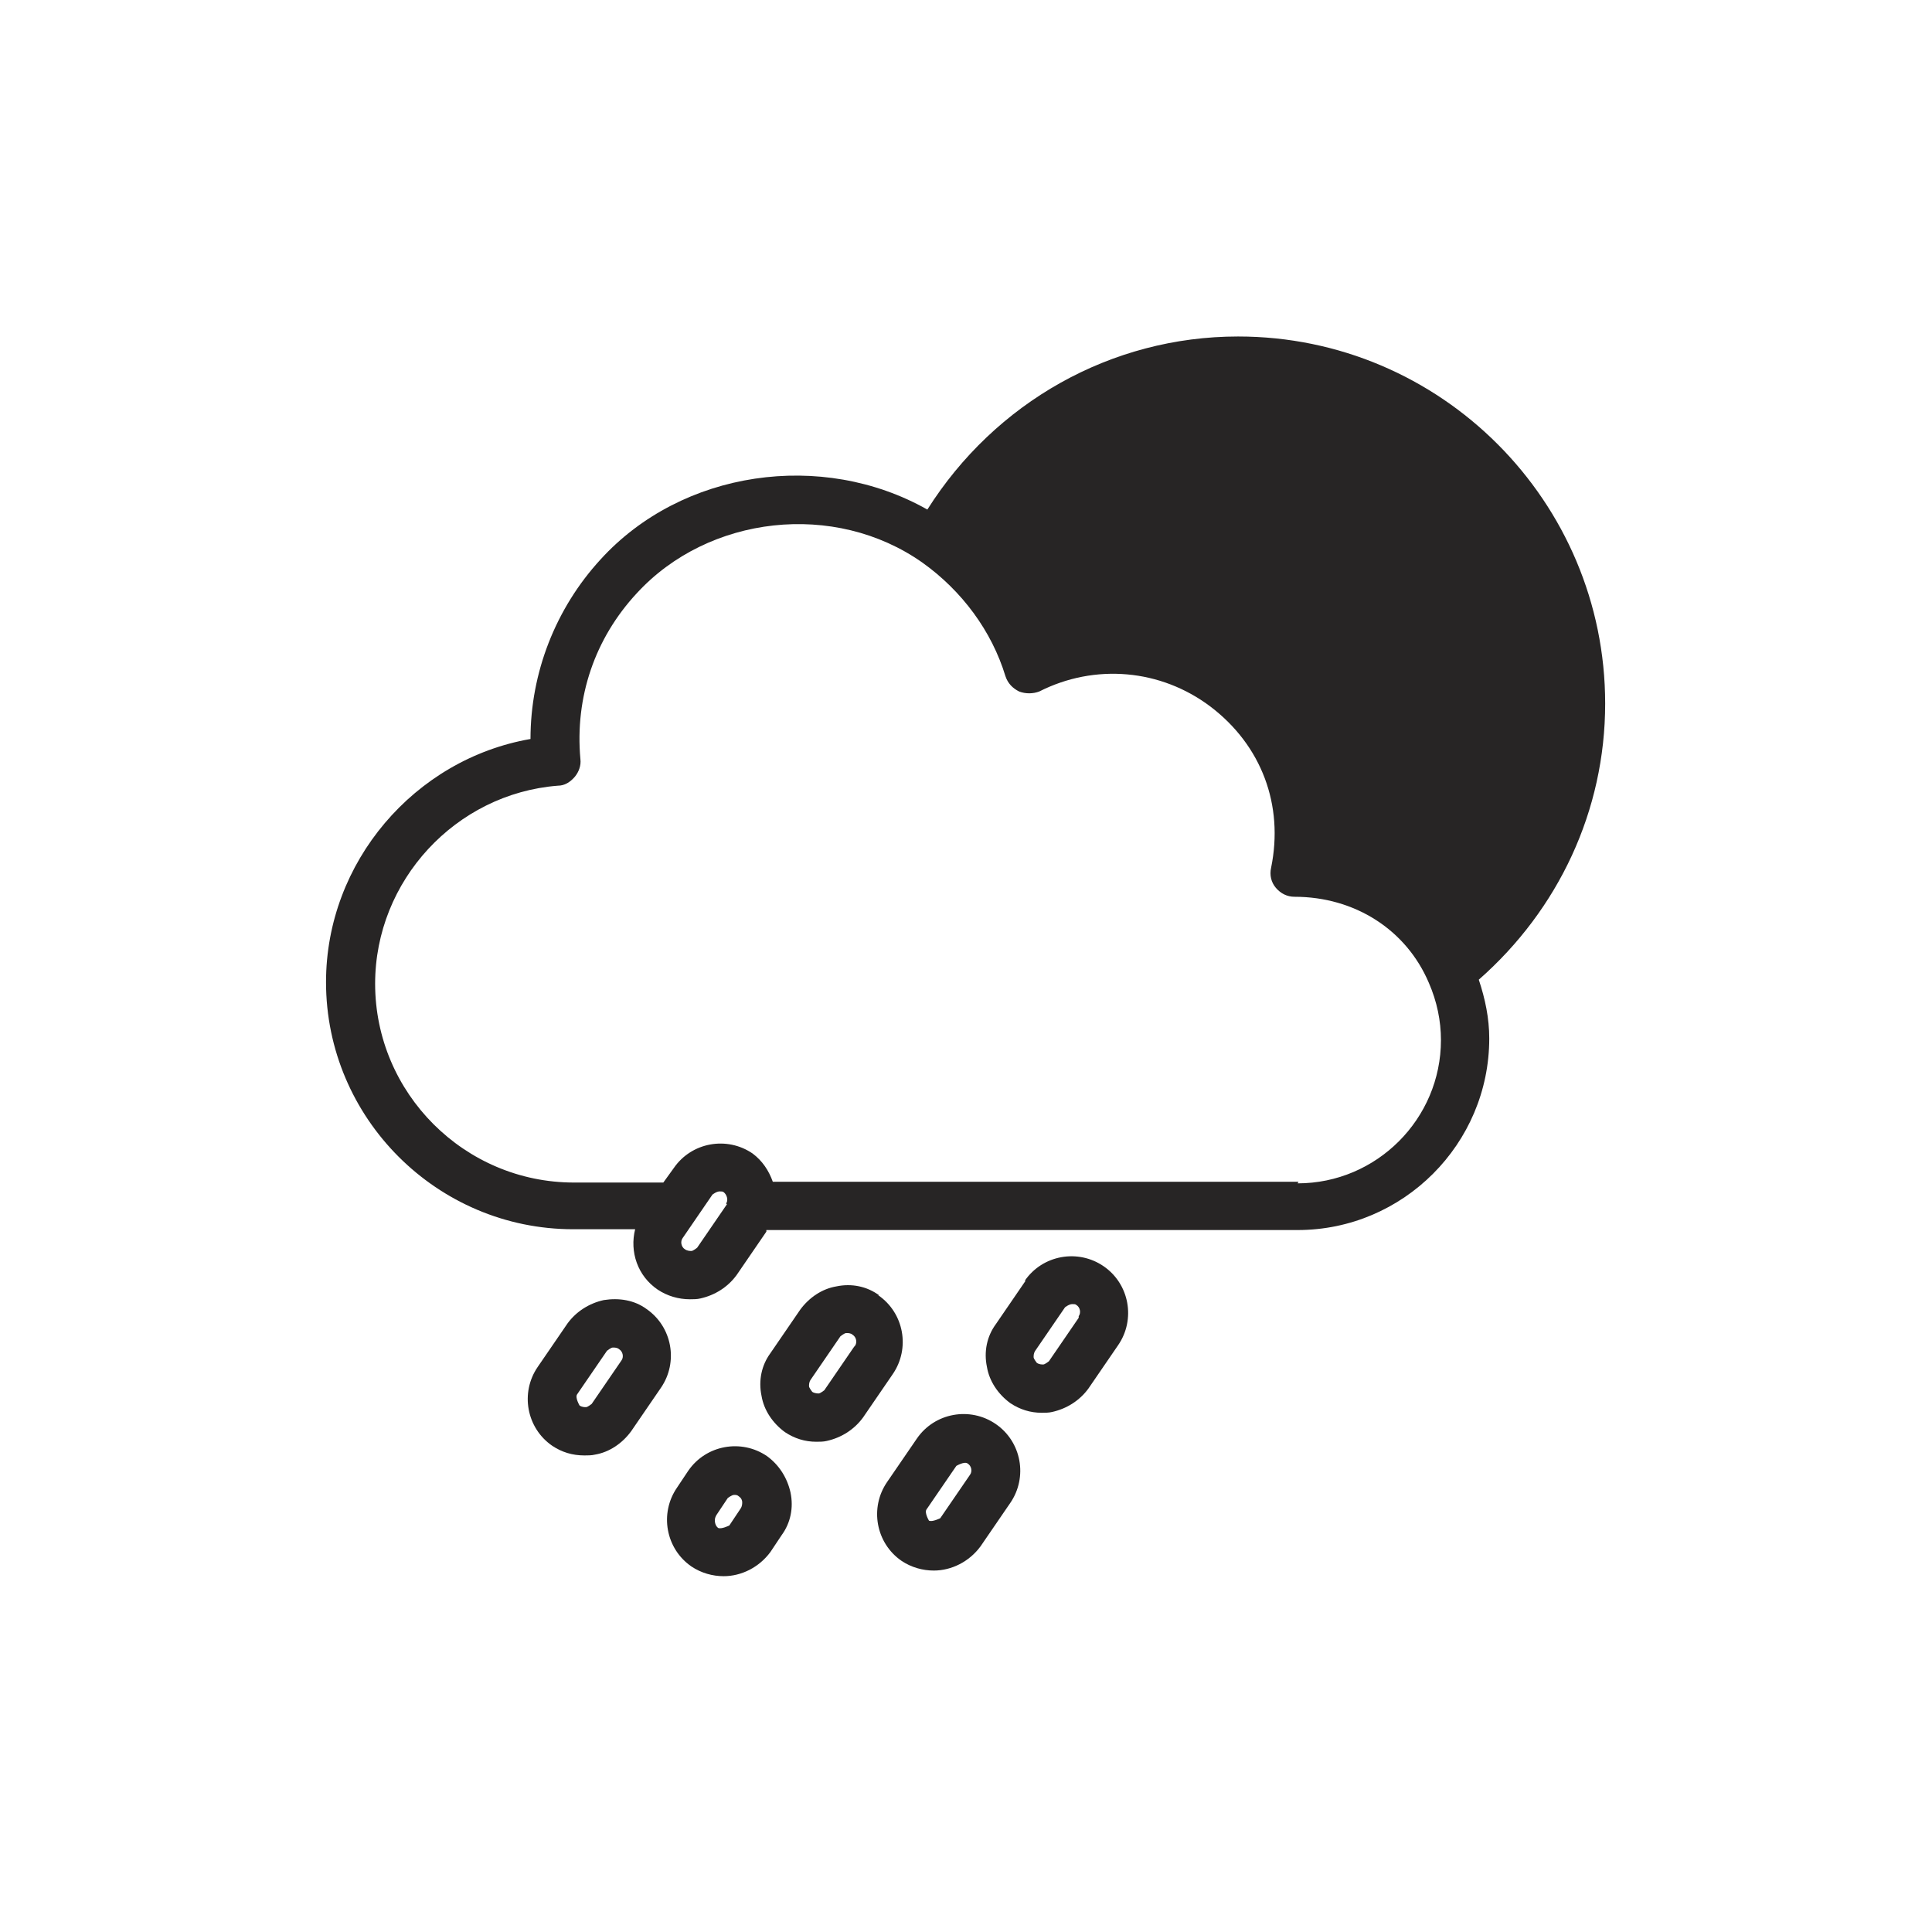
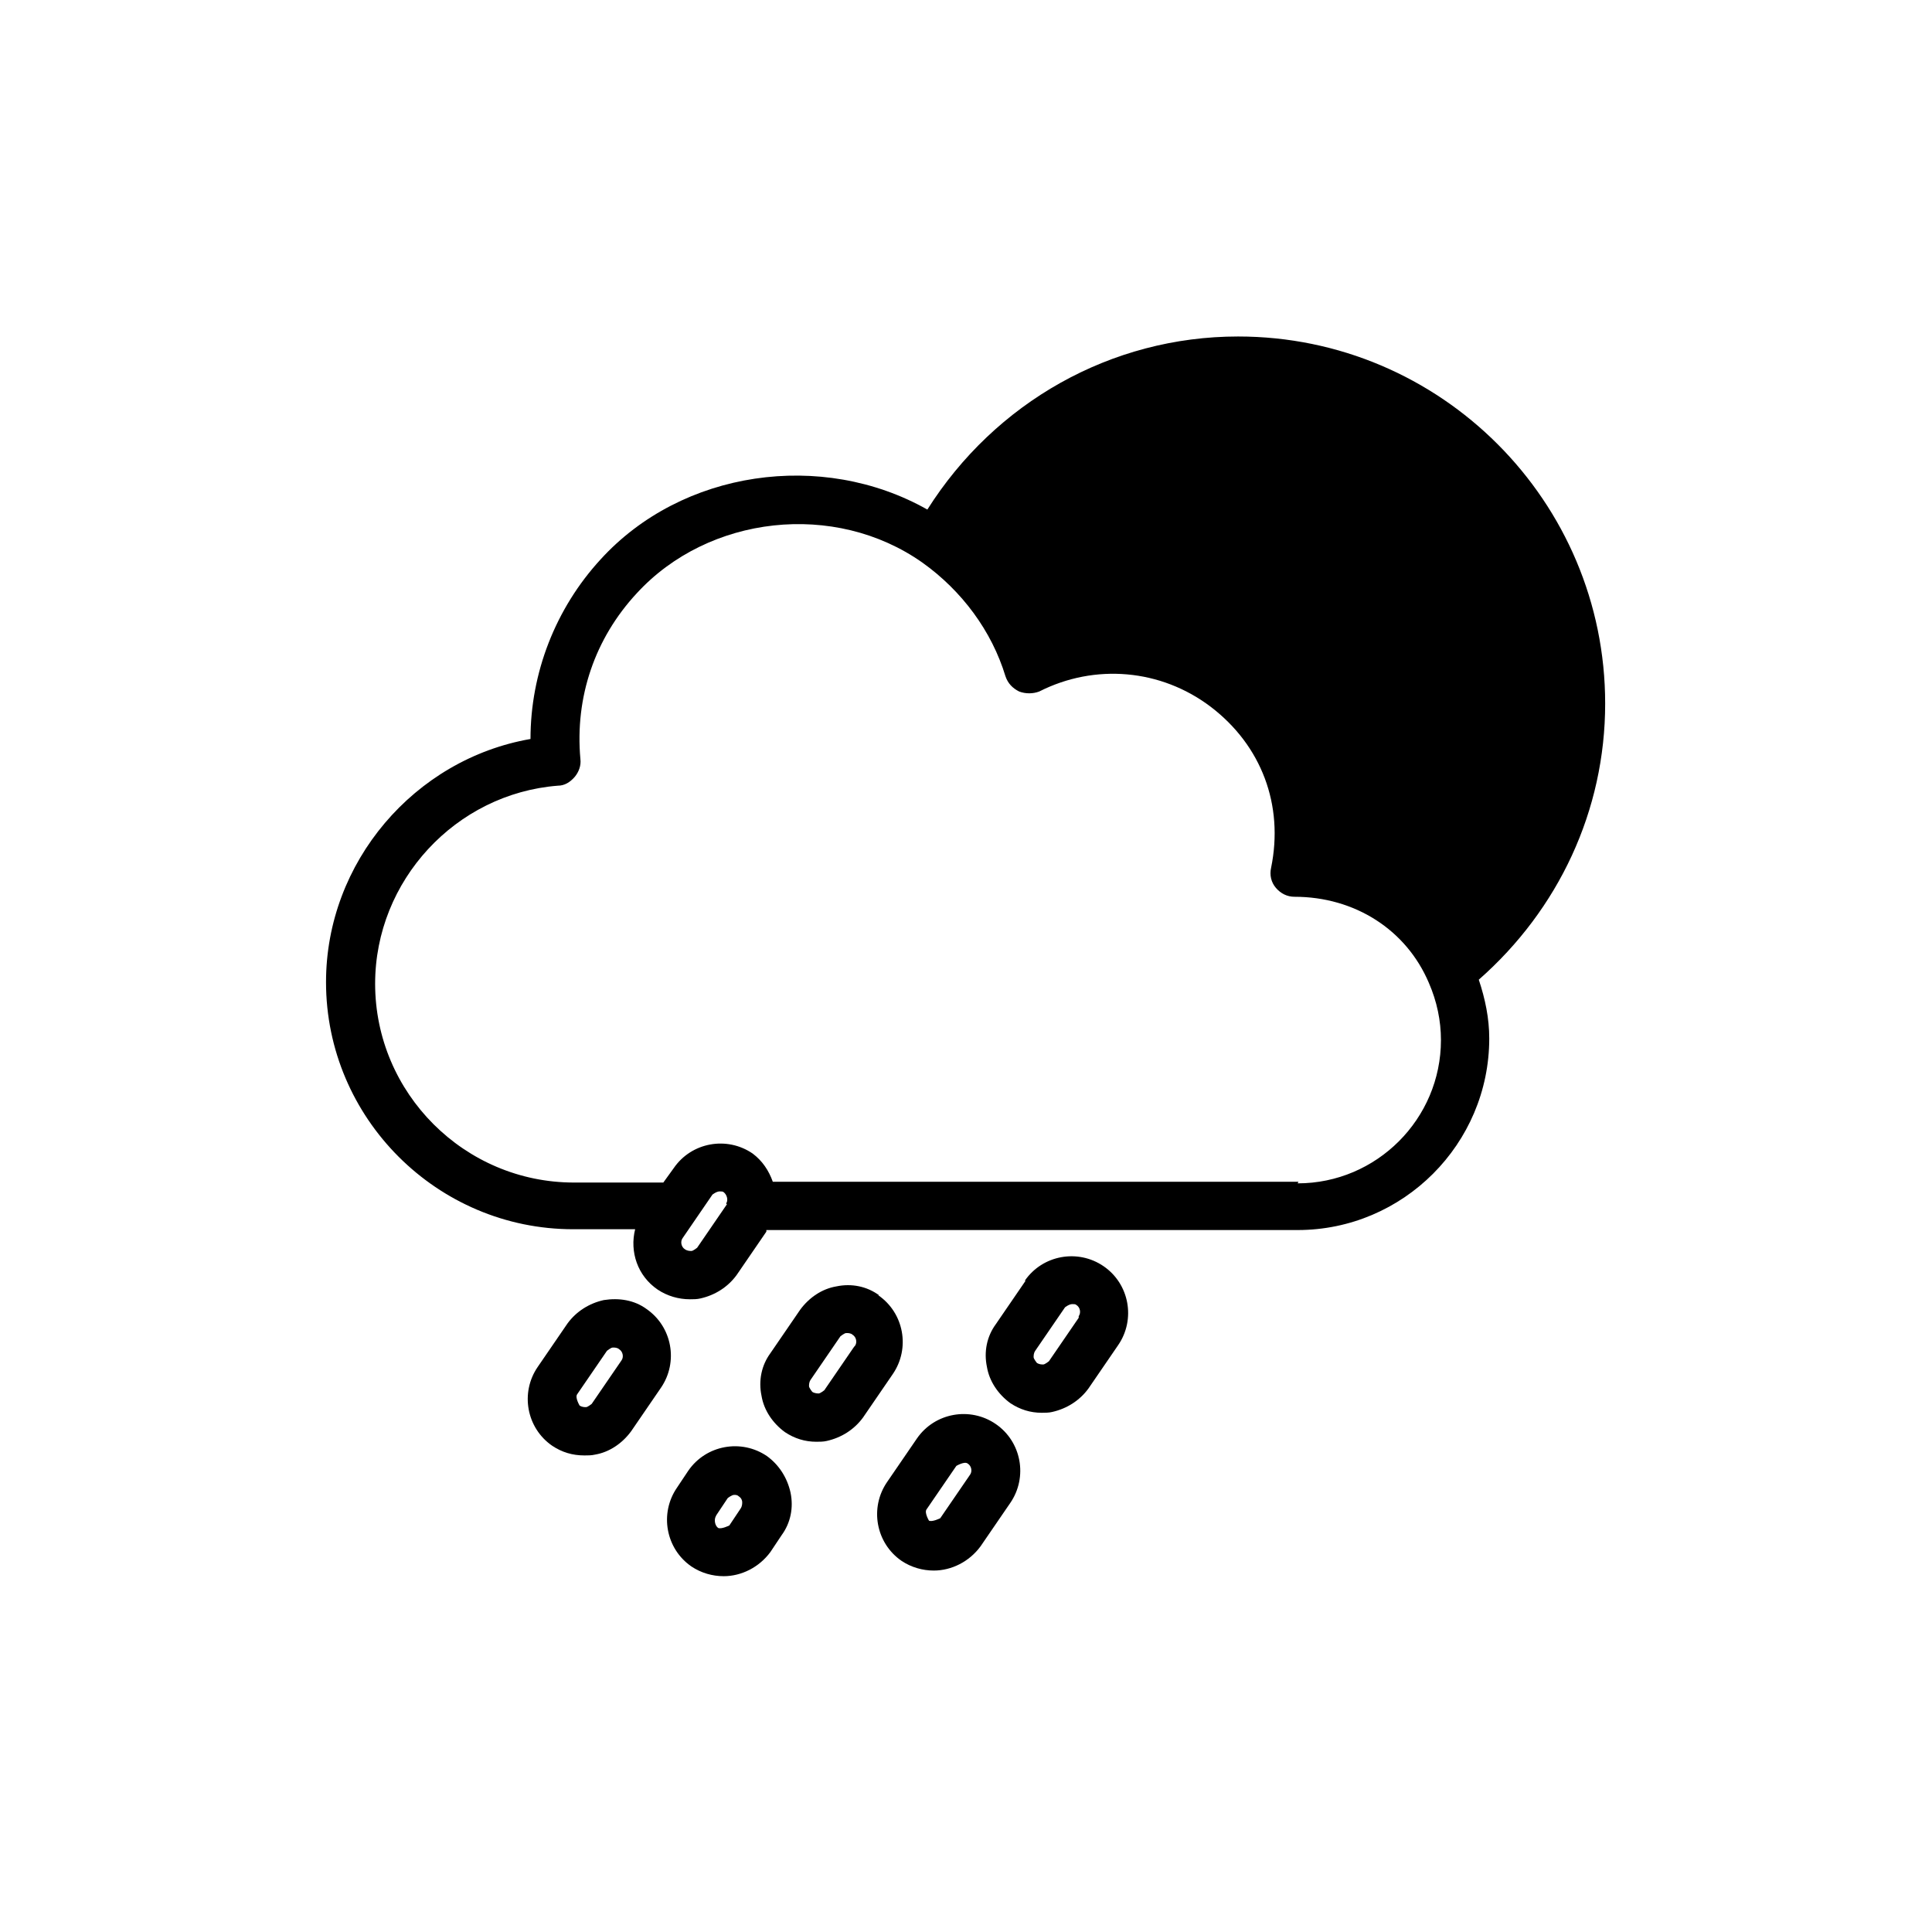
<svg xmlns="http://www.w3.org/2000/svg" viewBox="0 0 24 24" fill="#000000">
-   <defs>
-     <style>
-       .b{fill:#272525;}
-     </style>
-   </defs>
  <path d="M19.94,8.74c0-2.51-2.04-4.56-4.56-4.56-1.58,0-3.02,.82-3.86,2.15-1.31-.74-3.05-.49-4.06,.62-.56,.61-.87,1.41-.87,2.23-1.44,.25-2.54,1.53-2.54,3.02,0,1.69,1.38,3.07,3.07,3.07h.77c-.07,.28,.03,.58,.28,.75,.12,.08,.26,.12,.4,.12,.04,0,.09,0,.13-.01,.18-.04,.34-.14,.45-.29l.37-.54s0-.02,0-.02h6.6c1.31,0,2.38-1.07,2.38-2.38,0-.25-.05-.49-.13-.73,.99-.87,1.57-2.1,1.57-3.43Zm-10.91,6.22l-.37,.54s-.05,.04-.07,.04c-.02,0-.05,0-.08-.02-.05-.03-.06-.1-.03-.14l.37-.54s.05-.04,.09-.04c.02,0,.04,0,.05,.01,.04,.03,.06,.1,.03,.14Zm7.1-.28h-6.53c-.05-.14-.13-.26-.25-.35-.32-.22-.76-.14-.98,.18l-.13,.18s-.01,0-.02,0h-1.09c-1.36,0-2.47-1.11-2.47-2.47,0-1.28,1-2.36,2.27-2.46,.08,0,.15-.04,.21-.11,.05-.06,.08-.14,.07-.22-.07-.77,.18-1.5,.7-2.06,.89-.97,2.46-1.15,3.55-.38,.49,.35,.86,.85,1.03,1.41,.03,.09,.09,.15,.17,.19,.08,.03,.17,.03,.25,0,.69-.35,1.51-.28,2.13,.19,.63,.48,.91,1.22,.75,2-.02,.09,0,.18,.06,.25,.06,.07,.14,.11,.23,.11,.75,0,1.39,.41,1.67,1.07h0c.1,.23,.15,.47,.15,.71,0,.98-.8,1.78-1.78,1.78Z" class="b" />
  <path d="M11.39,17.87l-.37,.54c-.22,.32-.14,.76,.18,.98,.12,.08,.26,.12,.4,.12,.22,0,.44-.11,.58-.3l.37-.54c.22-.32,.14-.76-.18-.98-.32-.22-.76-.14-.98,.18Zm.15,1.02s-.06-.1-.03-.14l.37-.54s.1-.06,.14-.03c.05,.03,.06,.1,.03,.14l-.37,.54s-.1,.05-.14,.03Z" class="b" />
  <path d="M12.74,15.91l-.37,.54c-.11,.15-.15,.34-.11,.53,.03,.18,.14,.34,.29,.45,.12,.08,.25,.12,.39,.12,.04,0,.09,0,.13-.01,.18-.04,.34-.14,.45-.29l.37-.54c.22-.32,.14-.76-.18-.98-.32-.22-.76-.14-.98,.18Zm.66,.46l-.37,.54s-.05,.04-.07,.04c-.02,0-.05,0-.08-.02h0s-.04-.05-.04-.07,0-.05,.02-.08l.37-.54s.05-.04,.09-.04c.02,0,.04,0,.05,.01,.05,.03,.06,.1,.03,.14Z" class="b" />
  <path d="M10.92,16.09c-.15-.11-.34-.15-.53-.11-.18,.03-.34,.14-.45,.29l-.37,.54c-.11,.15-.15,.34-.11,.53,.03,.18,.14,.34,.29,.45,.12,.08,.25,.12,.39,.12,.04,0,.09,0,.13-.01,.18-.04,.34-.14,.45-.29l.37-.54c.22-.32,.14-.76-.18-.98Zm-.31,.64l-.37,.54s-.05,.04-.07,.04c-.01,0-.05,0-.08-.02h0s-.04-.05-.04-.07,0-.05,.02-.08l.37-.54s.05-.04,.07-.04h.02s.04,0,.06,.02c.05,.03,.06,.1,.03,.14Z" class="b" />
  <path d="M8.55,18.27l-.14,.21c-.22,.32-.14,.76,.18,.98,.12,.08,.26,.12,.4,.12,.22,0,.44-.11,.58-.3l.14-.21c.11-.15,.15-.34,.11-.53-.04-.18-.14-.34-.29-.45-.32-.22-.76-.14-.98,.18Zm.35,.55l.14-.21s.05-.04,.08-.04c.02,0,.04,0,.06,.02,.03,.02,.04,.05,.04,.07s0,.05-.02,.08l-.14,.21s-.1,.05-.14,.03c-.04-.03-.05-.1-.03-.14Z" class="b" />
  <path d="M8.03,16.26c-.15-.11-.34-.14-.53-.11-.18,.04-.34,.14-.45,.29l-.37,.54c-.22,.32-.14,.76,.18,.98,.12,.08,.25,.12,.4,.12,.04,0,.09,0,.13-.01,.18-.03,.34-.14,.45-.29l.37-.54c.22-.32,.14-.76-.18-.98Zm-.31,.64l-.37,.54s-.05,.04-.07,.04c-.02,0-.05,0-.08-.02h0s-.06-.1-.03-.14l.37-.54s.05-.04,.07-.04h.02s.04,0,.06,.02c.05,.03,.06,.1,.03,.14Z" class="b" />
</svg>
